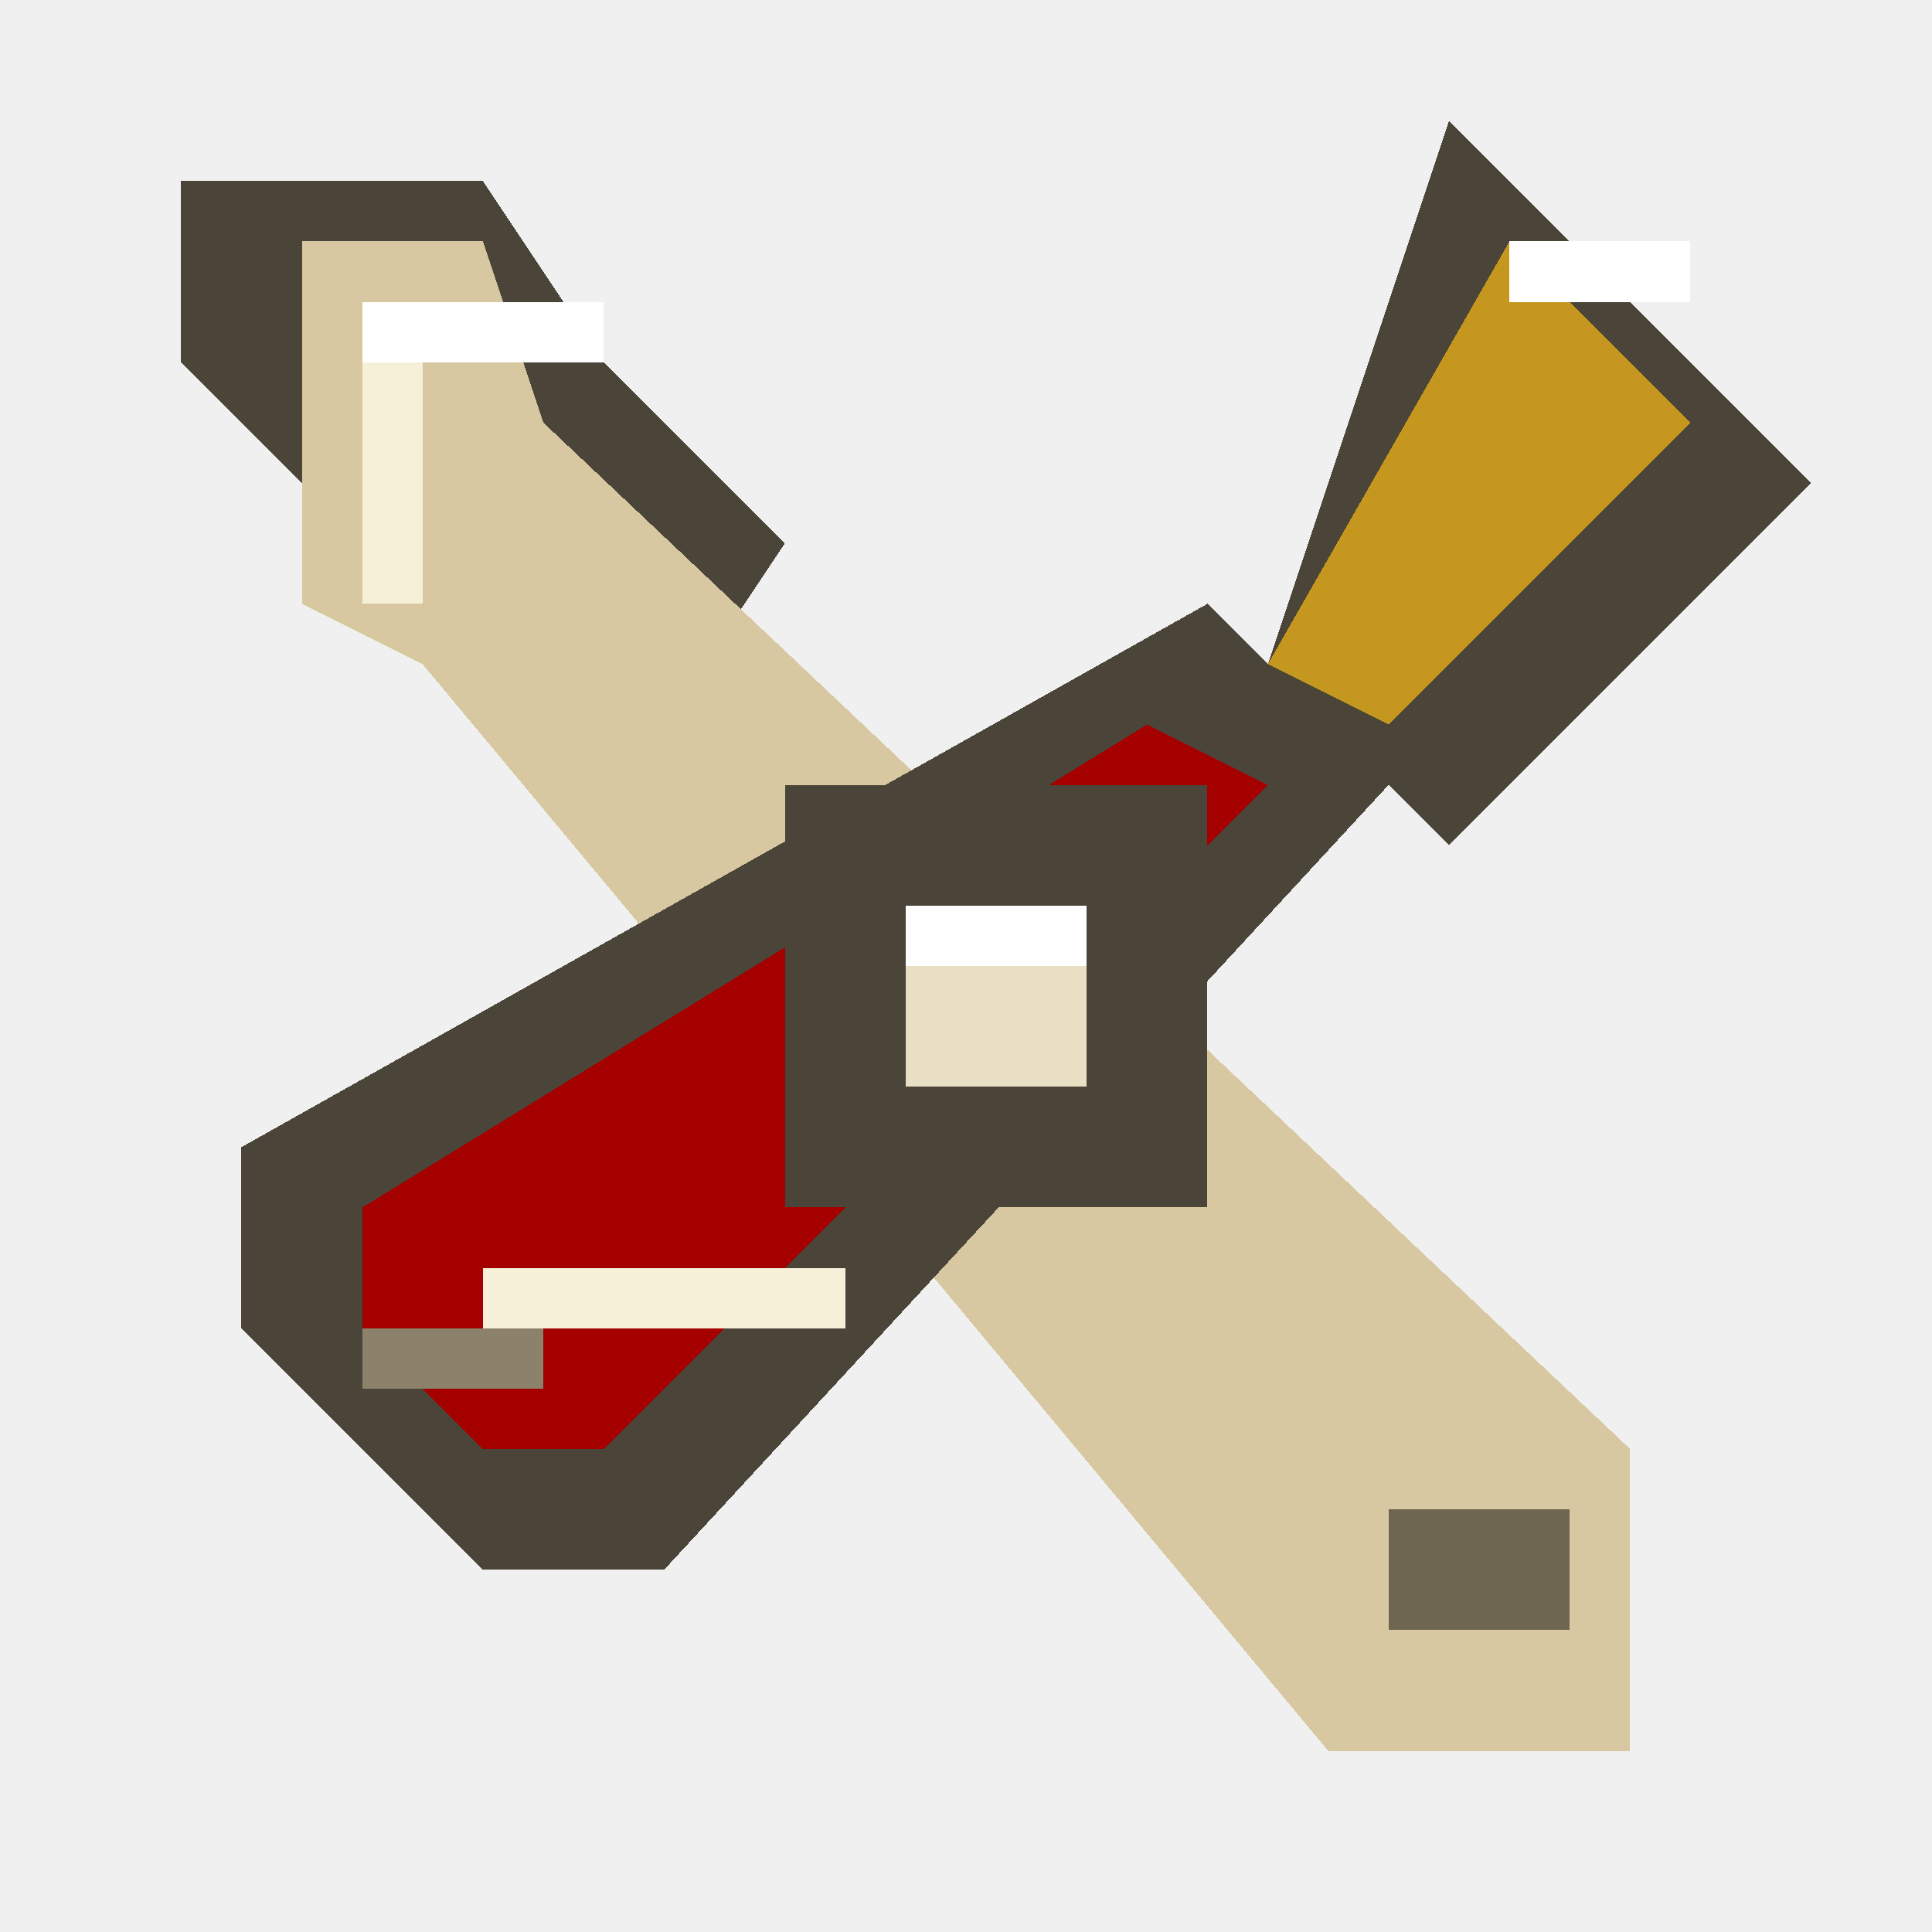
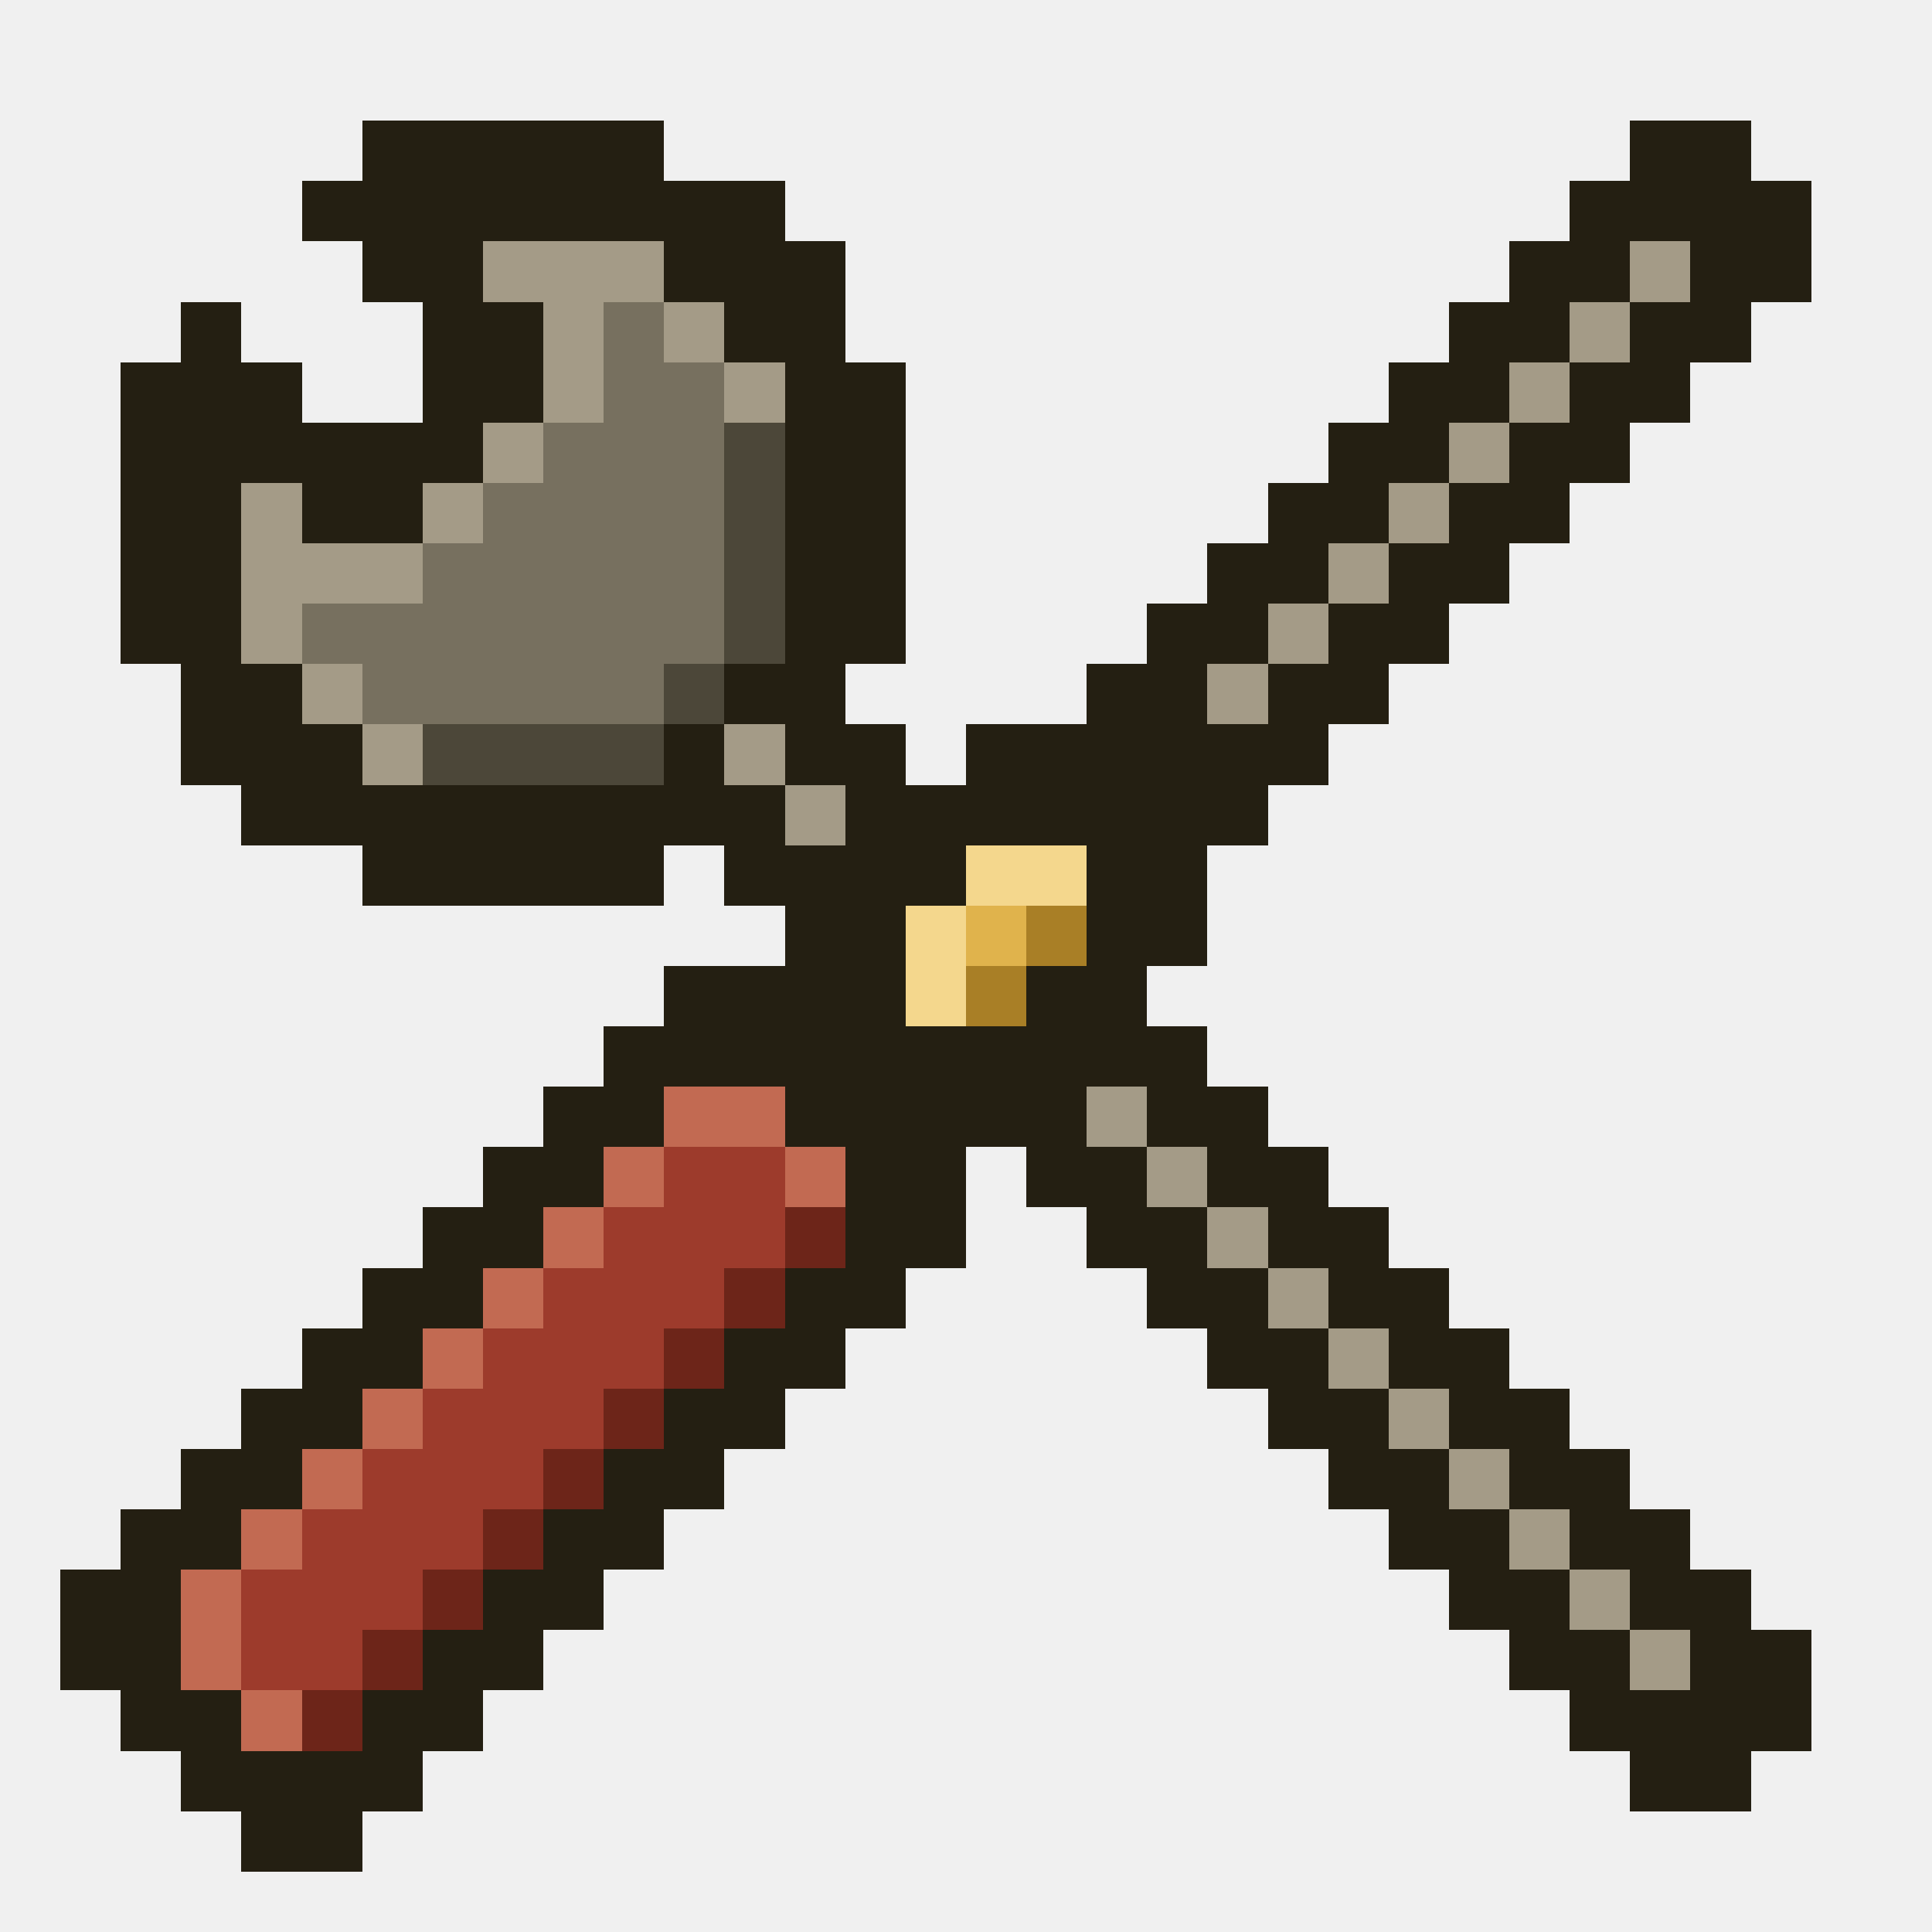
- <svg xmlns="http://www.w3.org/2000/svg" width="32" height="32" viewBox="0 0 32 32" shape-rendering="crispEdges" data-family="cattipu-pixelforge-sidebar-match" data-concept="crossed-tools">
-   <polygon points="3,3 8,3 10,6 13,9 11,12 8,9 6,9 3,6" fill="#4A4538" />
-   <polygon points="5,4 8,4 9,7 27,24 27,29 22,29 7,11 5,10" fill="#D8C8A2" />
-   <rect x="6" y="5" width="4" height="1" fill="#FFFFFF" />
-   <rect x="6" y="6" width="1" height="4" fill="#F7F0D8" />
-   <rect x="23" y="25" width="3" height="2" fill="#6F6652" />
-   <polygon points="24,2 30,8 24,14 21,11" fill="#4A4538" />
-   <polygon points="25,4 28,7 23,12 21,11" fill="#C6971F" />
-   <rect x="25" y="4" width="3" height="1" fill="#FFFFFF" />
-   <polygon points="20,10 23,13 11,26 8,26 4,22 4,19" fill="#4A4538" />
-   <polygon points="19,12 21,13 10,24 8,24 6,22 6,20" fill="#A40000" />
-   <rect x="8" y="21" width="6" height="1" fill="#F7F0D8" />
-   <rect x="6" y="22" width="3" height="1" fill="#8C826B" />
-   <rect x="13" y="13" width="7" height="7" fill="#4A4538" />
-   <rect x="15" y="15" width="3" height="3" fill="#E9DFC4" />
-   <rect x="15" y="15" width="3" height="1" fill="#FFFFFF" />
+ <svg xmlns="http://www.w3.org/2000/svg" viewBox="0 0 32 32" width="32" height="32" shape-rendering="crispEdges" data-family="cattipu-pixelforge-sidebar-match" data-concept="crossed-tools">
+   <path fill="#241f12" d="M6 2h5v1h-5zM27 2h2v1h-2zM5 3h8v1h-8zM26 3h4v1h-4zM6 4h2v1h-2zM11 4h3v1h-3zM25 4h2v1h-2zM28 4h2v1h-2zM3 5h1v1h-1zM7 5h2v1h-2zM12 5h2v1h-2zM24 5h2v1h-2zM27 5h2v1h-2zM2 6h3v1h-3zM7 6h2v1h-2zM13 6h2v1h-2zM23 6h2v1h-2zM26 6h2v1h-2zM2 7h6v1h-6zM13 7h2v1h-2zM22 7h2v1h-2zM25 7h2v1h-2zM2 8h2v1h-2zM5 8h2v1h-2zM13 8h2v1h-2zM21 8h2v1h-2zM24 8h2v1h-2zM2 9h2v1h-2zM13 9h2v1h-2zM20 9h2v1h-2zM23 9h2v1h-2zM2 10h2v1h-2zM13 10h2v1h-2zM19 10h2v1h-2zM22 10h2v1h-2zM3 11h2v1h-2zM12 11h2v1h-2zM18 11h2v1h-2zM21 11h2v1h-2zM3 12h3v1h-3zM11 12h1v1h-1zM13 12h2v1h-2zM16 12h6v1h-6zM4 13h9v1h-9zM14 13h7v1h-7zM6 14h5v1h-5zM12 14h4v1h-4zM18 14h2v1h-2zM13 15h2v1h-2zM18 15h2v1h-2zM11 16h4v1h-4zM17 16h2v1h-2zM10 17h10v1h-10zM9 18h2v1h-2zM13 18h5v1h-5zM19 18h2v1h-2zM8 19h2v1h-2zM14 19h2v1h-2zM17 19h2v1h-2zM20 19h2v1h-2zM7 20h2v1h-2zM14 20h2v1h-2zM18 20h2v1h-2zM21 20h2v1h-2zM6 21h2v1h-2zM13 21h2v1h-2zM19 21h2v1h-2zM22 21h2v1h-2zM5 22h2v1h-2zM12 22h2v1h-2zM20 22h2v1h-2zM23 22h2v1h-2zM4 23h2v1h-2zM11 23h2v1h-2zM21 23h2v1h-2zM24 23h2v1h-2zM3 24h2v1h-2zM10 24h2v1h-2zM22 24h2v1h-2zM25 24h2v1h-2zM2 25h2v1h-2zM9 25h2v1h-2zM23 25h2v1h-2zM26 25h2v1h-2zM1 26h2v1h-2zM8 26h2v1h-2zM24 26h2v1h-2zM27 26h2v1h-2zM1 27h2v1h-2zM7 27h2v1h-2zM25 27h2v1h-2zM28 27h2v1h-2zM2 28h2v1h-2zM6 28h2v1h-2zM26 28h4v1h-4zM3 29h4v1h-4zM27 29h2v1h-2zM4 30h2v1h-2z" />
+   <path fill="#4c4739" d="M12 7h1v1h-1zM12 8h1v1h-1zM12 9h1v1h-1zM12 10h1v1h-1zM11 11h1v1h-1zM7 12h4v1h-4z" />
+   <path fill="#6d2519" d="M13 20h1v1h-1zM12 21h1v1h-1zM11 22h1v1h-1zM10 23h1v1h-1zM9 24h1v1h-1zM8 25h1v1h-1zM7 26h1v1h-1zM6 27h1v1h-1zM5 28h1v1h-1z" />
+   <path fill="#77705f" d="M10 5h1v1h-1zM10 6h2v1h-2zM9 7h3v1h-3zM8 8h4v1h-4zM7 9h5v1h-5zM5 10h7v1h-7zM6 11h5v1h-5z" />
+   <path fill="#9d3b2c" d="M11 19h2v1h-2zM10 20h3v1h-3zM9 21h3v1h-3zM8 22h3v1h-3zM7 23h3v1h-3zM6 24h3v1h-3zM5 25h3v1h-3zM4 26h3v1h-3zM4 27h2v1h-2z" />
+   <path fill="#a49b87" d="M8 4h3v1h-3zM27 4h1v1h-1zM9 5h1v1h-1zM11 5h1v1h-1zM26 5h1v1h-1zM9 6h1v1h-1zM12 6h1v1h-1zM25 6h1v1h-1zM8 7h1v1h-1zM24 7h1v1h-1zM4 8h1v1h-1zM7 8h1v1h-1zM23 8h1v1h-1zM4 9h3v1h-3zM22 9h1v1h-1zM4 10h1v1h-1zM21 10h1v1h-1zM5 11h1v1h-1zM20 11h1v1h-1zM6 12h1v1h-1zM12 12h1v1h-1zM13 13h1v1h-1zM18 18h1v1h-1zM19 19h1v1h-1zM20 20h1v1h-1zM21 21h1v1h-1zM22 22h1v1h-1zM23 23h1v1h-1zM24 24h1v1h-1zM25 25h1v1h-1zM26 26h1v1h-1zM27 27h1v1h-1z" />
+   <path fill="#a97f26" d="M17 15h1v1h-1zM16 16h1v1h-1z" />
+   <path fill="#c26a52" d="M11 18h2v1h-2zM10 19h1v1h-1zM13 19h1v1h-1zM9 20h1v1h-1zM8 21h1v1h-1zM7 22h1v1h-1zM6 23h1v1h-1zM5 24h1v1h-1zM4 25h1v1h-1zM3 26h1v1h-1zM3 27h1v1h-1zM4 28h1v1h-1z" />
+   <path fill="#e0b34c" d="M16 15h1v1h-1z" />
+   <path fill="#f4d78d" d="M16 14h2v1h-2zM15 15h1v1h-1zM15 16h1v1h-1z" />
</svg>
